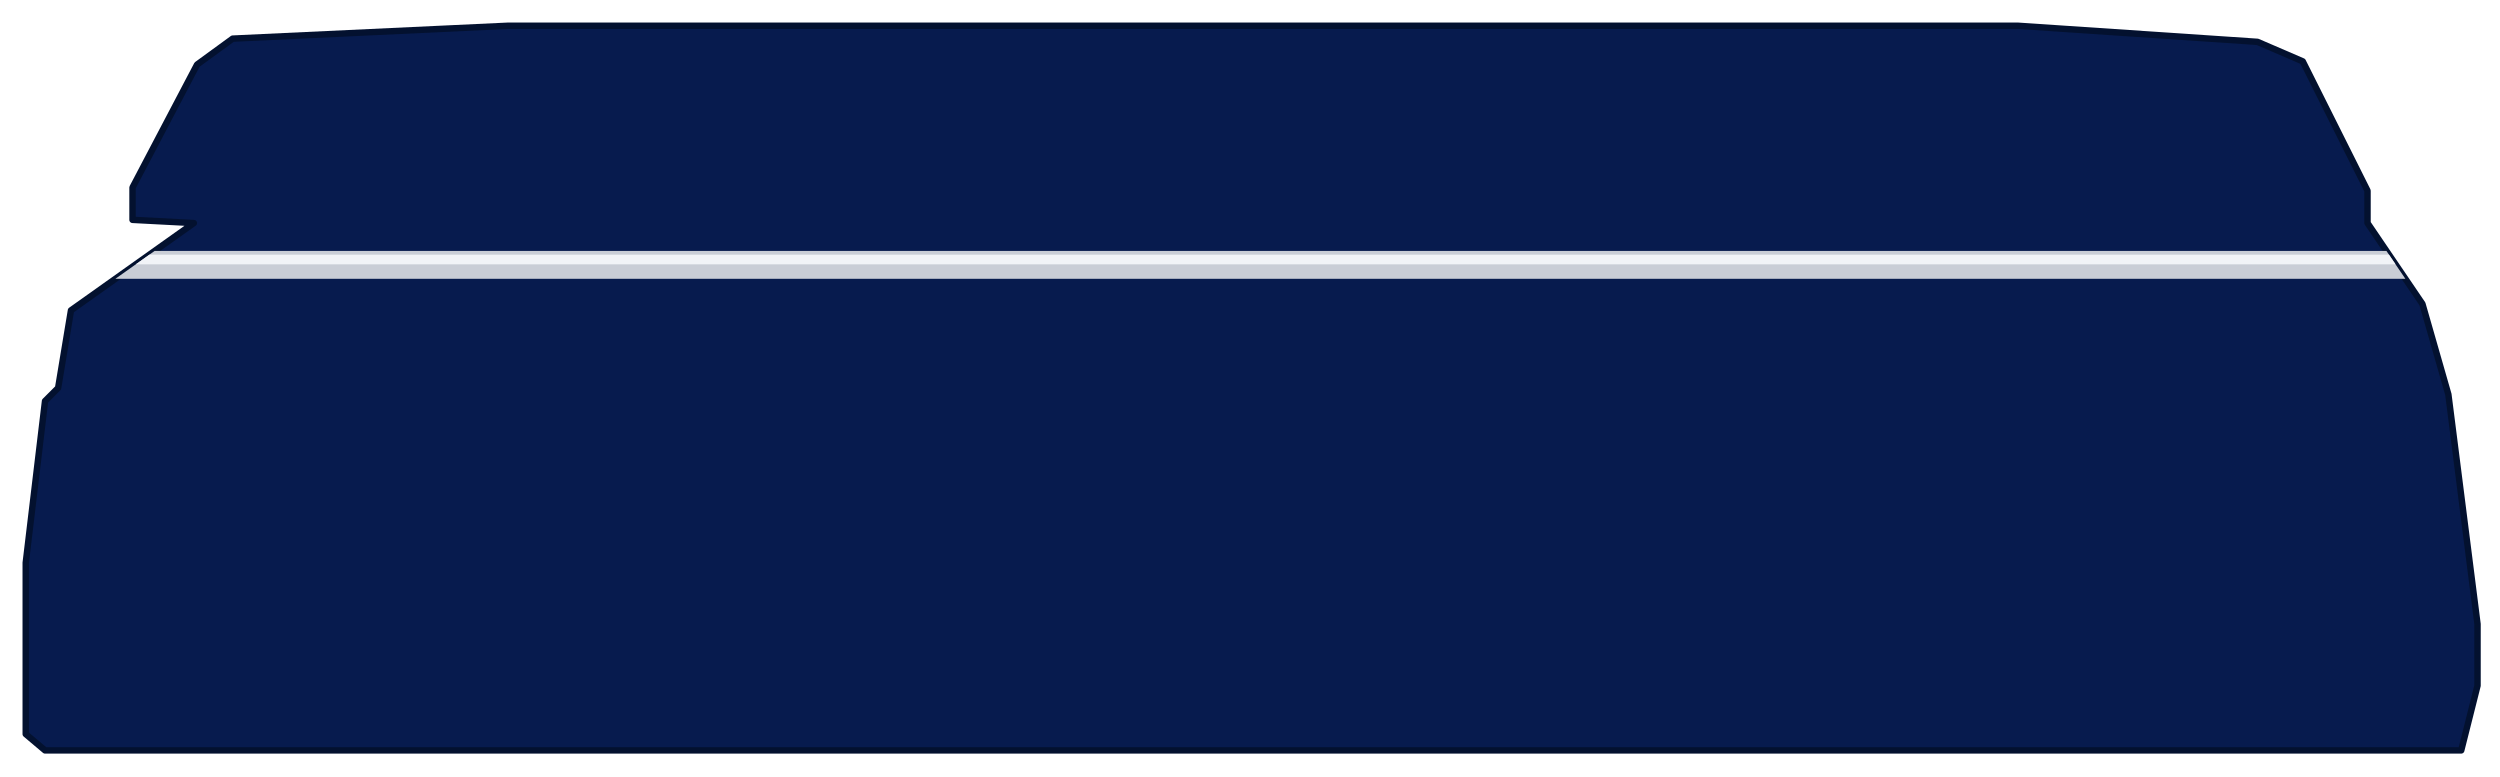
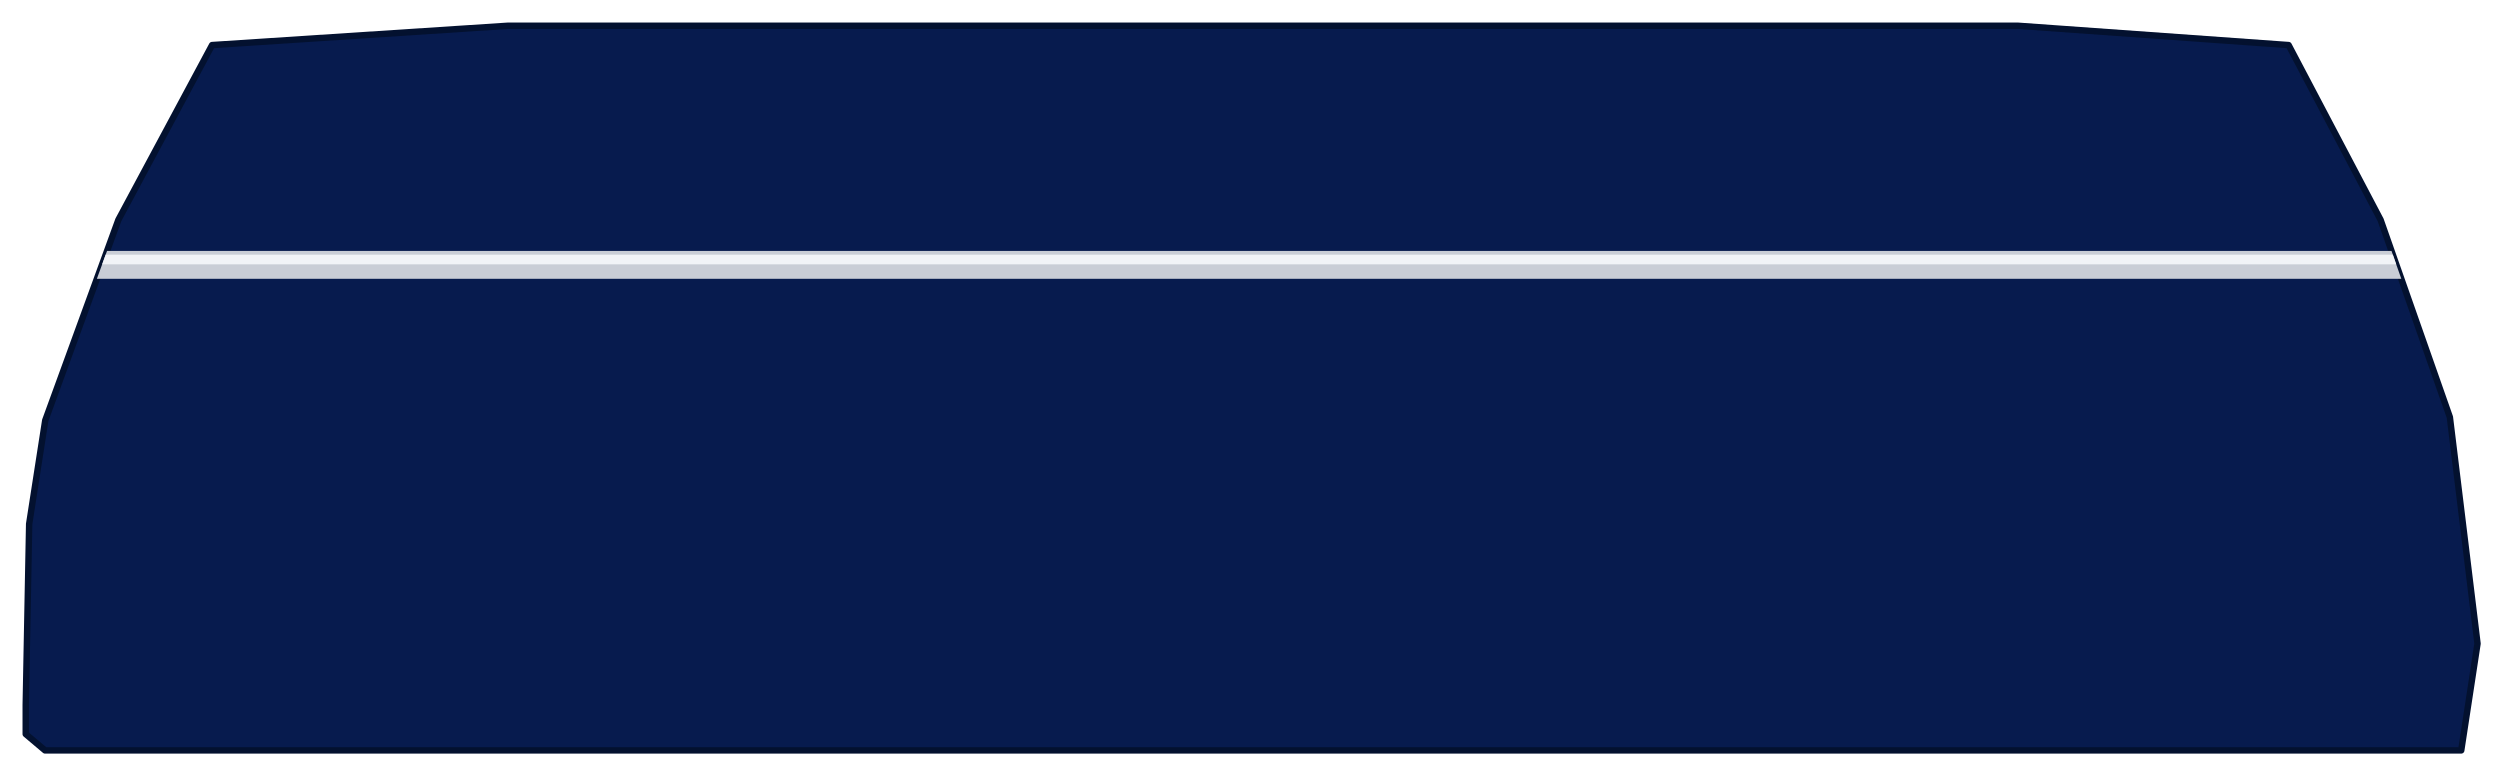
<svg xmlns="http://www.w3.org/2000/svg" width="11.658in" height="3.619in" viewBox="0 0 1165.78 361.86" data-asset-id="hat-flight-cap-men-general" data-source="reference-art-measured" data-units="0.01in">
  <g id="hat-flight-cap-men-general__art" transform="scale(100)">
    <defs>
      <clipPath id="hat-flight-cap-men-general__clip">
-         <path d="M2.367,0.120L1.085,0.180L0.919,0.301L0.618,0.874L0.618,1.025L0.904,1.040L0.331,1.447L0.271,1.809L0.210,1.870L0.120,2.624L0.120,3.423L0.210,3.499L11.477,3.499L11.553,3.197L11.553,2.910L11.417,1.839L11.296,1.417L11.040,1.040L11.040,0.889L10.738,0.286L10.527,0.195L9.411,0.120Z" />
+         <path d="M2.367,0.120L0.989,0.210L0.552,1.025L0.211,1.960L0.136,2.443L0.120,3.287L0.120,3.423L0.210,3.499L11.477,3.499L11.553,3.001L11.424,1.945L11.101,1.025L10.672,0.210L9.411,0.120Z" />
      </clipPath>
    </defs>
    <g id="hat-flight-cap-men-general__cap">
-       <path id="hat-flight-cap-men-general__body" d="M2.367,0.120L1.085,0.180L0.919,0.301L0.618,0.874L0.618,1.025L0.904,1.040L0.331,1.447L0.271,1.809L0.210,1.870L0.120,2.624L0.120,3.423L0.210,3.499L11.477,3.499L11.553,3.197L11.553,2.910L11.417,1.839L11.296,1.417L11.040,1.040L11.040,0.889L10.738,0.286L10.527,0.195L9.411,0.120Z" fill="#071b4e" stroke="#03112f" stroke-width=".03" stroke-linejoin="round" />
+       <path id="hat-flight-cap-men-general__body" d="M2.367,0.120L0.989,0.210L0.552,1.025L0.211,1.960L0.136,2.443L0.120,3.287L0.120,3.423L0.210,3.499L11.477,3.499L11.553,3.001L11.424,1.945L11.101,1.025L10.672,0.210L9.411,0.120Z" fill="#071b4e" stroke="#03112f" stroke-width=".03" stroke-linejoin="round" />
      <g clip-path="url(#hat-flight-cap-men-general__clip)">
        <g id="hat-flight-cap-men-general__braid">
          <path d="M0.000,1.235L0.486,1.235L0.971,1.235L1.457,1.235L1.943,1.235L2.429,1.235L2.914,1.235L3.400,1.235L3.886,1.235L4.372,1.235L4.857,1.235L5.343,1.235L5.829,1.235L6.315,1.235L6.800,1.235L7.286,1.235L7.772,1.235L8.258,1.235L8.743,1.235L9.229,1.235L9.715,1.235L10.201,1.235L10.686,1.235L11.172,1.235L11.658,1.235" fill="none" stroke="#c9cdd6" stroke-width="0.13" stroke-linecap="butt" />
          <path d="M0.000,1.235L0.486,1.235L0.971,1.235L1.457,1.235L1.943,1.235L2.429,1.235L2.914,1.235L3.400,1.235L3.886,1.235L4.372,1.235L4.857,1.235L5.343,1.235L5.829,1.235L6.315,1.235L6.800,1.235L7.286,1.235L7.772,1.235L8.258,1.235L8.743,1.235L9.229,1.235L9.715,1.235L10.201,1.235L10.686,1.235L11.172,1.235L11.658,1.235" fill="none" stroke="#f1f3f7" stroke-width="0.045" transform="translate(0 -0.025)" />
        </g>
      </g>
    </g>
    <rect id="hat-flight-cap-men-general__device-slot" x="1.120" y="1.867" width="1" height="1" fill="none" />
  </g>
</svg>
